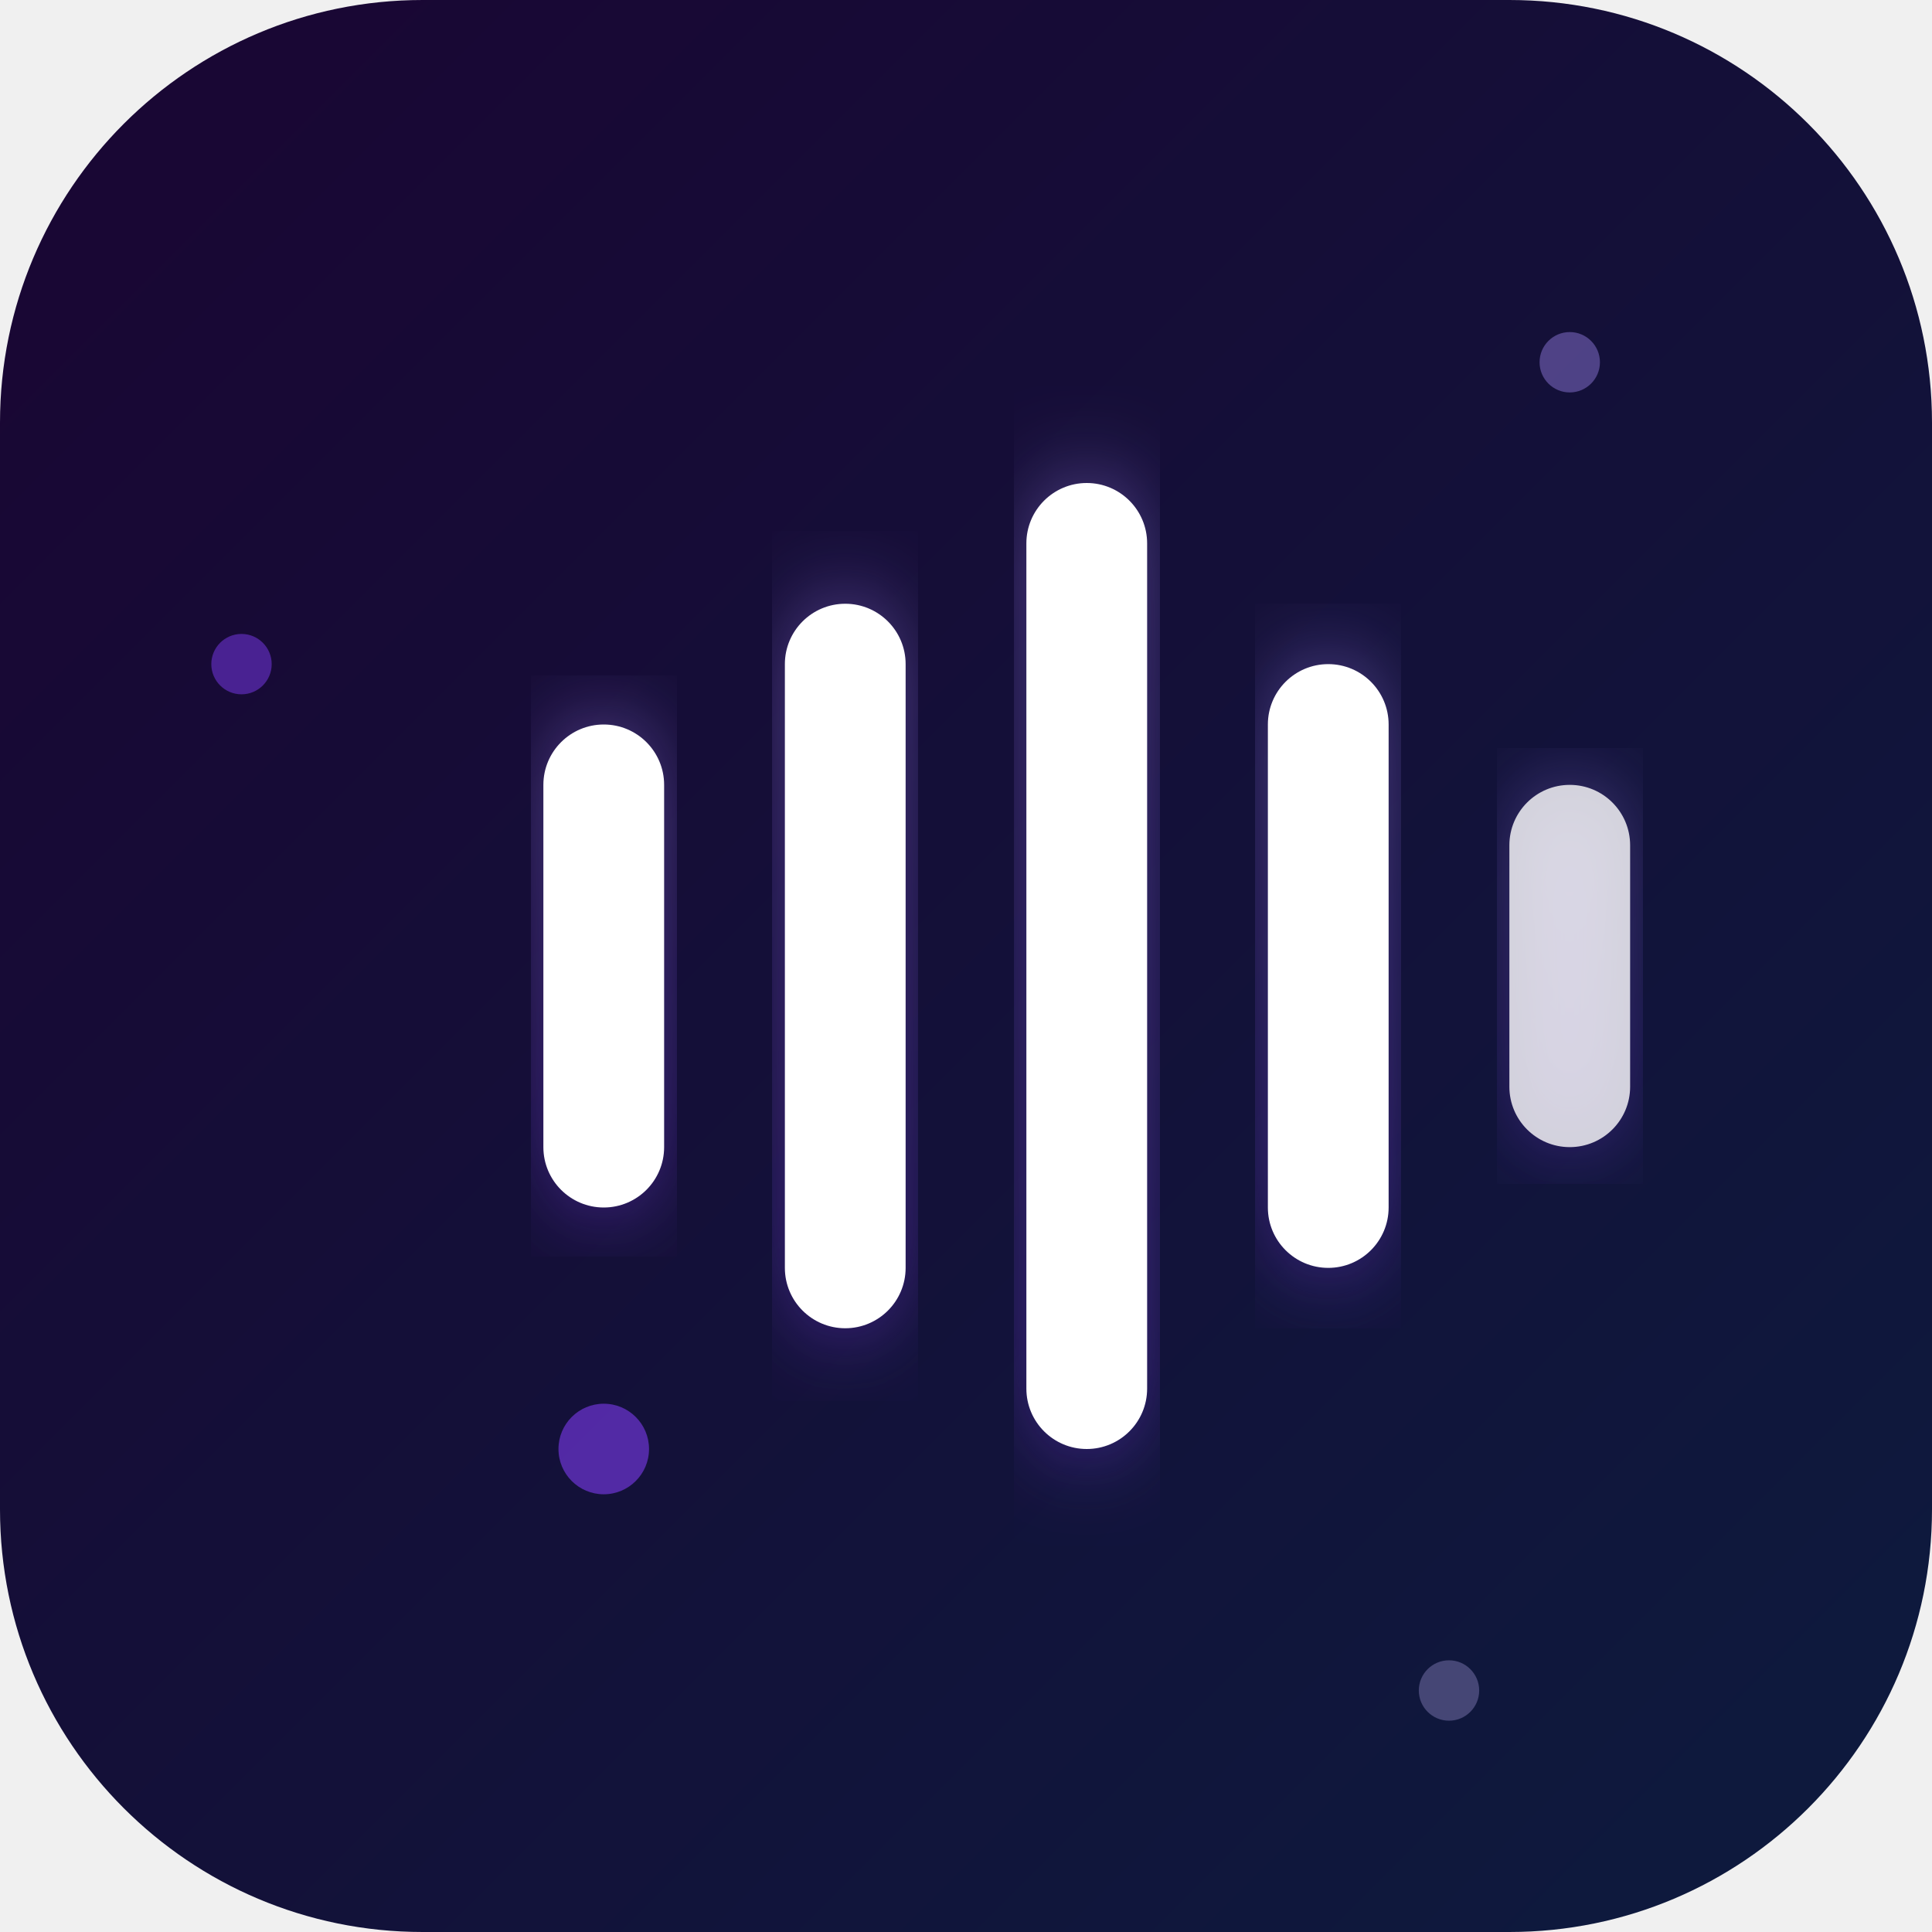
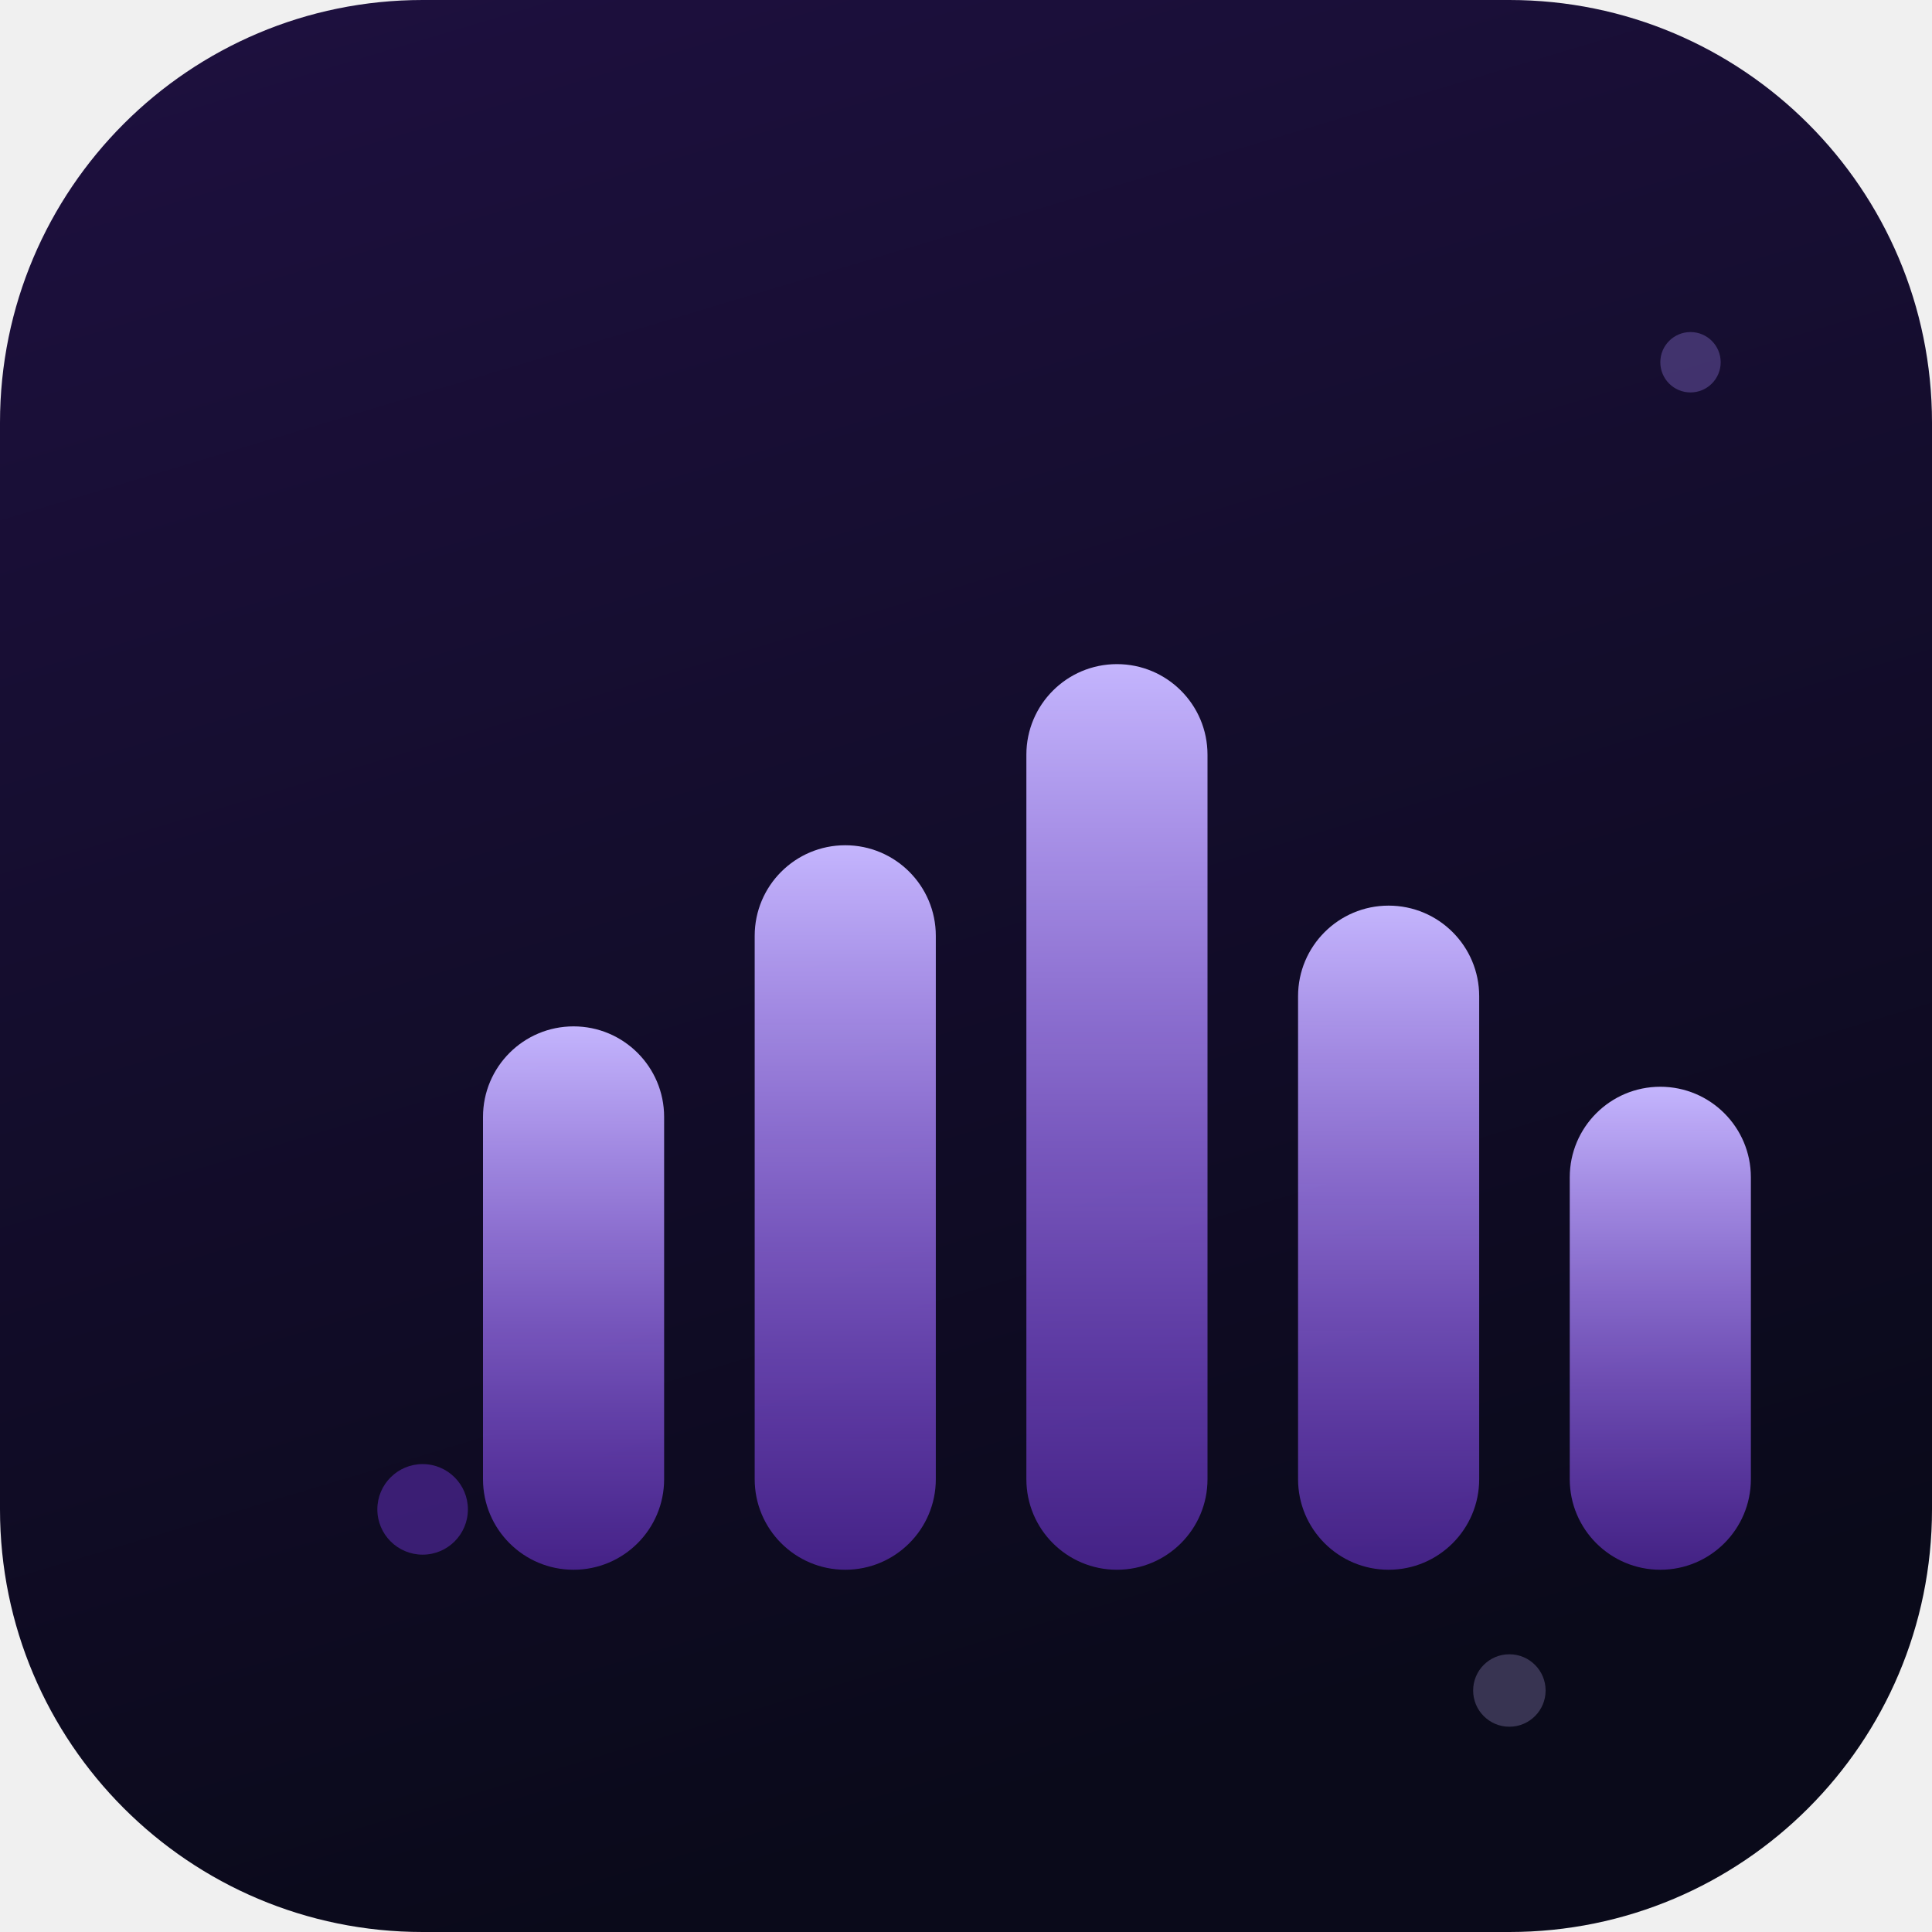
<svg xmlns="http://www.w3.org/2000/svg" viewBox="0 0 64 64">
  <defs>
-     <linearGradient id="bg" x1="0" y1="0" x2="1" y2="1">
-       <stop offset="0%" stop-color="#1a0533" />
-       <stop offset="100%" stop-color="#0d1b3e" />
+     <linearGradient id="bg" x1="0" y1="0" x2="0.3" y2="1">
+       <stop offset="0%" stop-color="#1e1040" />
+       <stop offset="100%" stop-color="#0a0a1a" />
    </linearGradient>
-     <linearGradient id="glow" x1="0" y1="0" x2="0" y2="1">
-       <stop offset="0%" stop-color="#a78bfa" />
-       <stop offset="100%" stop-color="#7c3aed" />
+     <linearGradient id="bar" x1="0" y1="1" x2="0" y2="0">
+       <stop offset="0%" stop-color="#7c3aed" stop-opacity="0.5" />
+       <stop offset="100%" stop-color="#c4b5fd" />
    </linearGradient>
-     <filter id="blur">
-       <feGaussianBlur stdDeviation="1.5" />
+     <filter id="glow">
+       <feGaussianBlur stdDeviation="1" />
    </filter>
  </defs>
  <rect width="64" height="64" rx="14" fill="url(#bg)" />
-   <circle cx="20" cy="48" r="1.5" fill="#7c3aed" opacity="0.6" />
-   <circle cx="52" cy="12" r="1" fill="#a78bfa" opacity="0.4" />
-   <circle cx="48" cy="56" r="1" fill="#c4b5fd" opacity="0.3" />
-   <circle cx="8" cy="22" r="1" fill="#7c3aed" opacity="0.5" />
-   <rect x="18" y="24" width="4" height="16" rx="2" fill="url(#glow)" filter="url(#blur)" opacity="0.5" />
-   <rect x="18" y="24" width="4" height="16" rx="2" fill="#fff" />
-   <rect x="26" y="20" width="4" height="24" rx="2" fill="url(#glow)" filter="url(#blur)" opacity="0.5" />
-   <rect x="26" y="20" width="4" height="24" rx="2" fill="#fff" />
-   <rect x="34" y="16" width="4" height="32" rx="2" fill="url(#glow)" filter="url(#blur)" opacity="0.5" />
-   <rect x="34" y="16" width="4" height="32" rx="2" fill="#fff" />
-   <rect x="42" y="22" width="4" height="20" rx="2" fill="url(#glow)" filter="url(#blur)" opacity="0.5" />
-   <rect x="42" y="22" width="4" height="20" rx="2" fill="#fff" />
-   <rect x="50" y="26" width="4" height="12" rx="2" fill="url(#glow)" filter="url(#blur)" opacity="0.4" />
-   <rect x="50" y="26" width="4" height="12" rx="2" fill="#fff" opacity="0.8" />
+   <rect x="16" y="34" width="6" height="18" rx="3" fill="url(#bar)" />
+   <rect x="25" y="28" width="6" height="24" rx="3" fill="url(#bar)" />
+   <rect x="34" y="22" width="6" height="30" rx="3" fill="url(#bar)" />
+   <rect x="43" y="30" width="6" height="22" rx="3" fill="url(#bar)" />
+   <rect x="52" y="36" width="6" height="16" rx="3" fill="url(#bar)" />
+   <circle cx="14" cy="50" r="1.5" fill="#7c3aed" opacity="0.4" />
+   <circle cx="56" cy="12" r="1" fill="#a78bfa" opacity="0.3" />
+   <circle cx="50" cy="56" r="1.2" fill="#c4b5fd" opacity="0.25" />
</svg>
